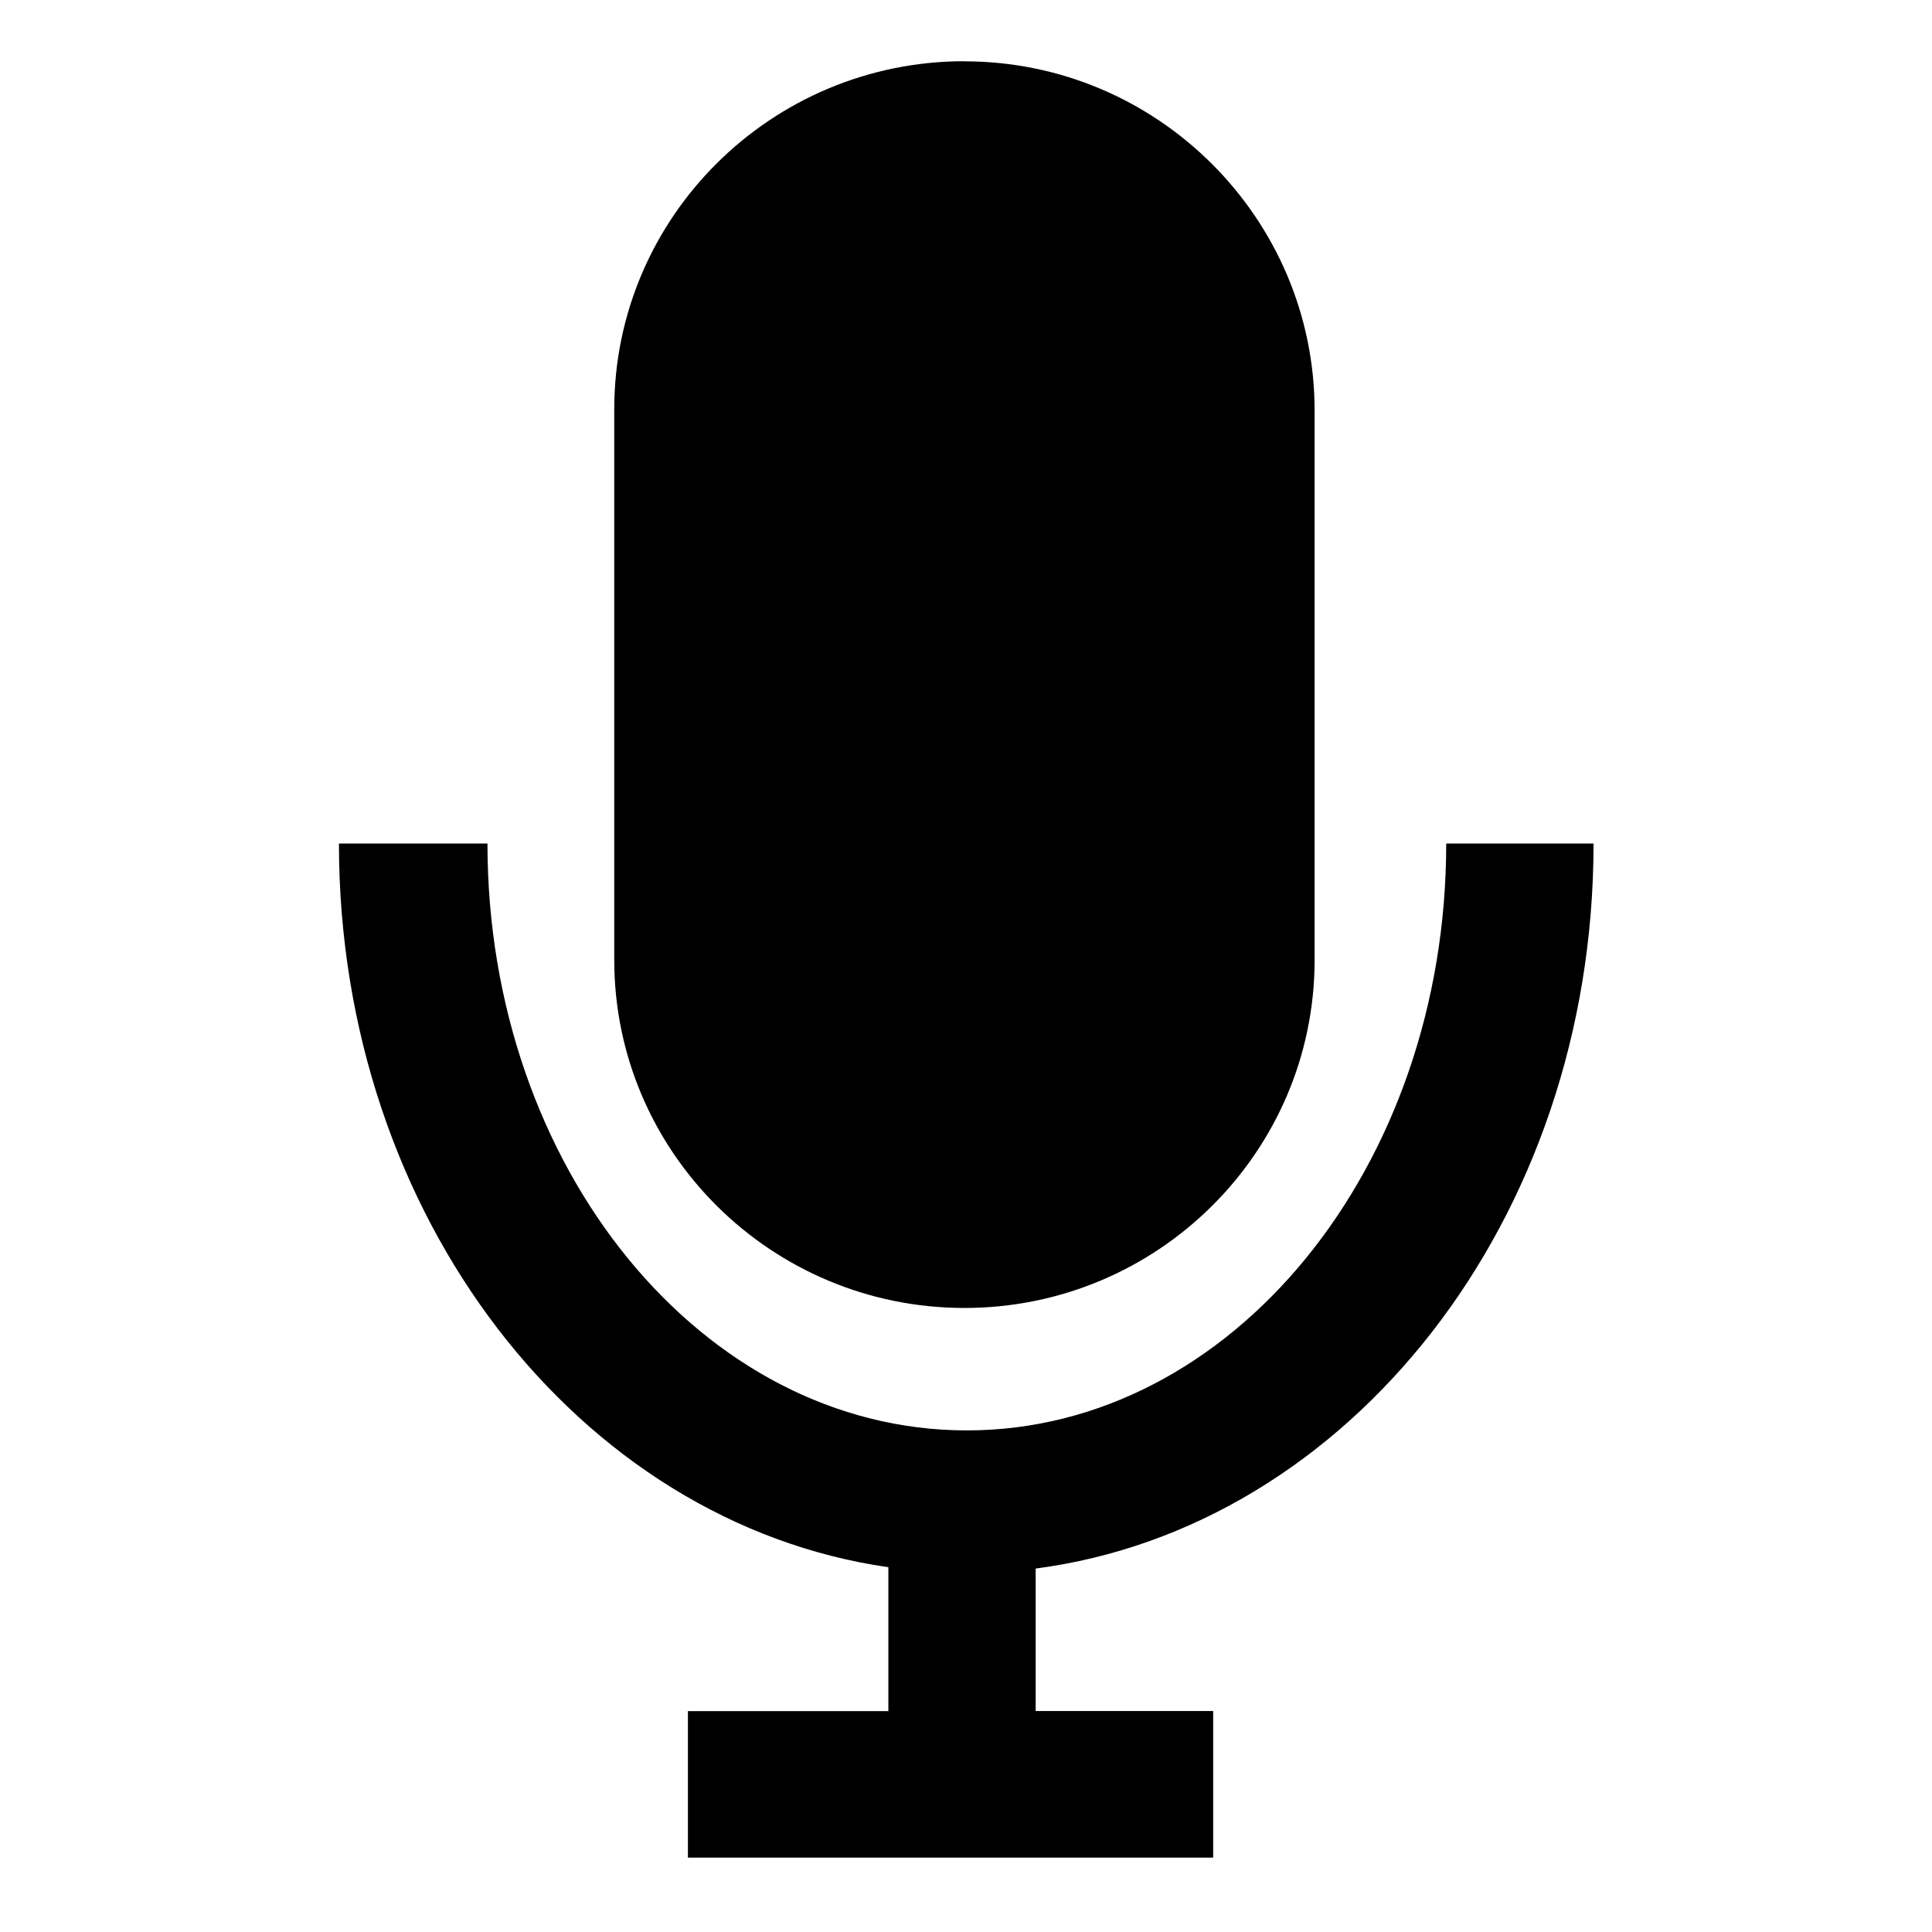
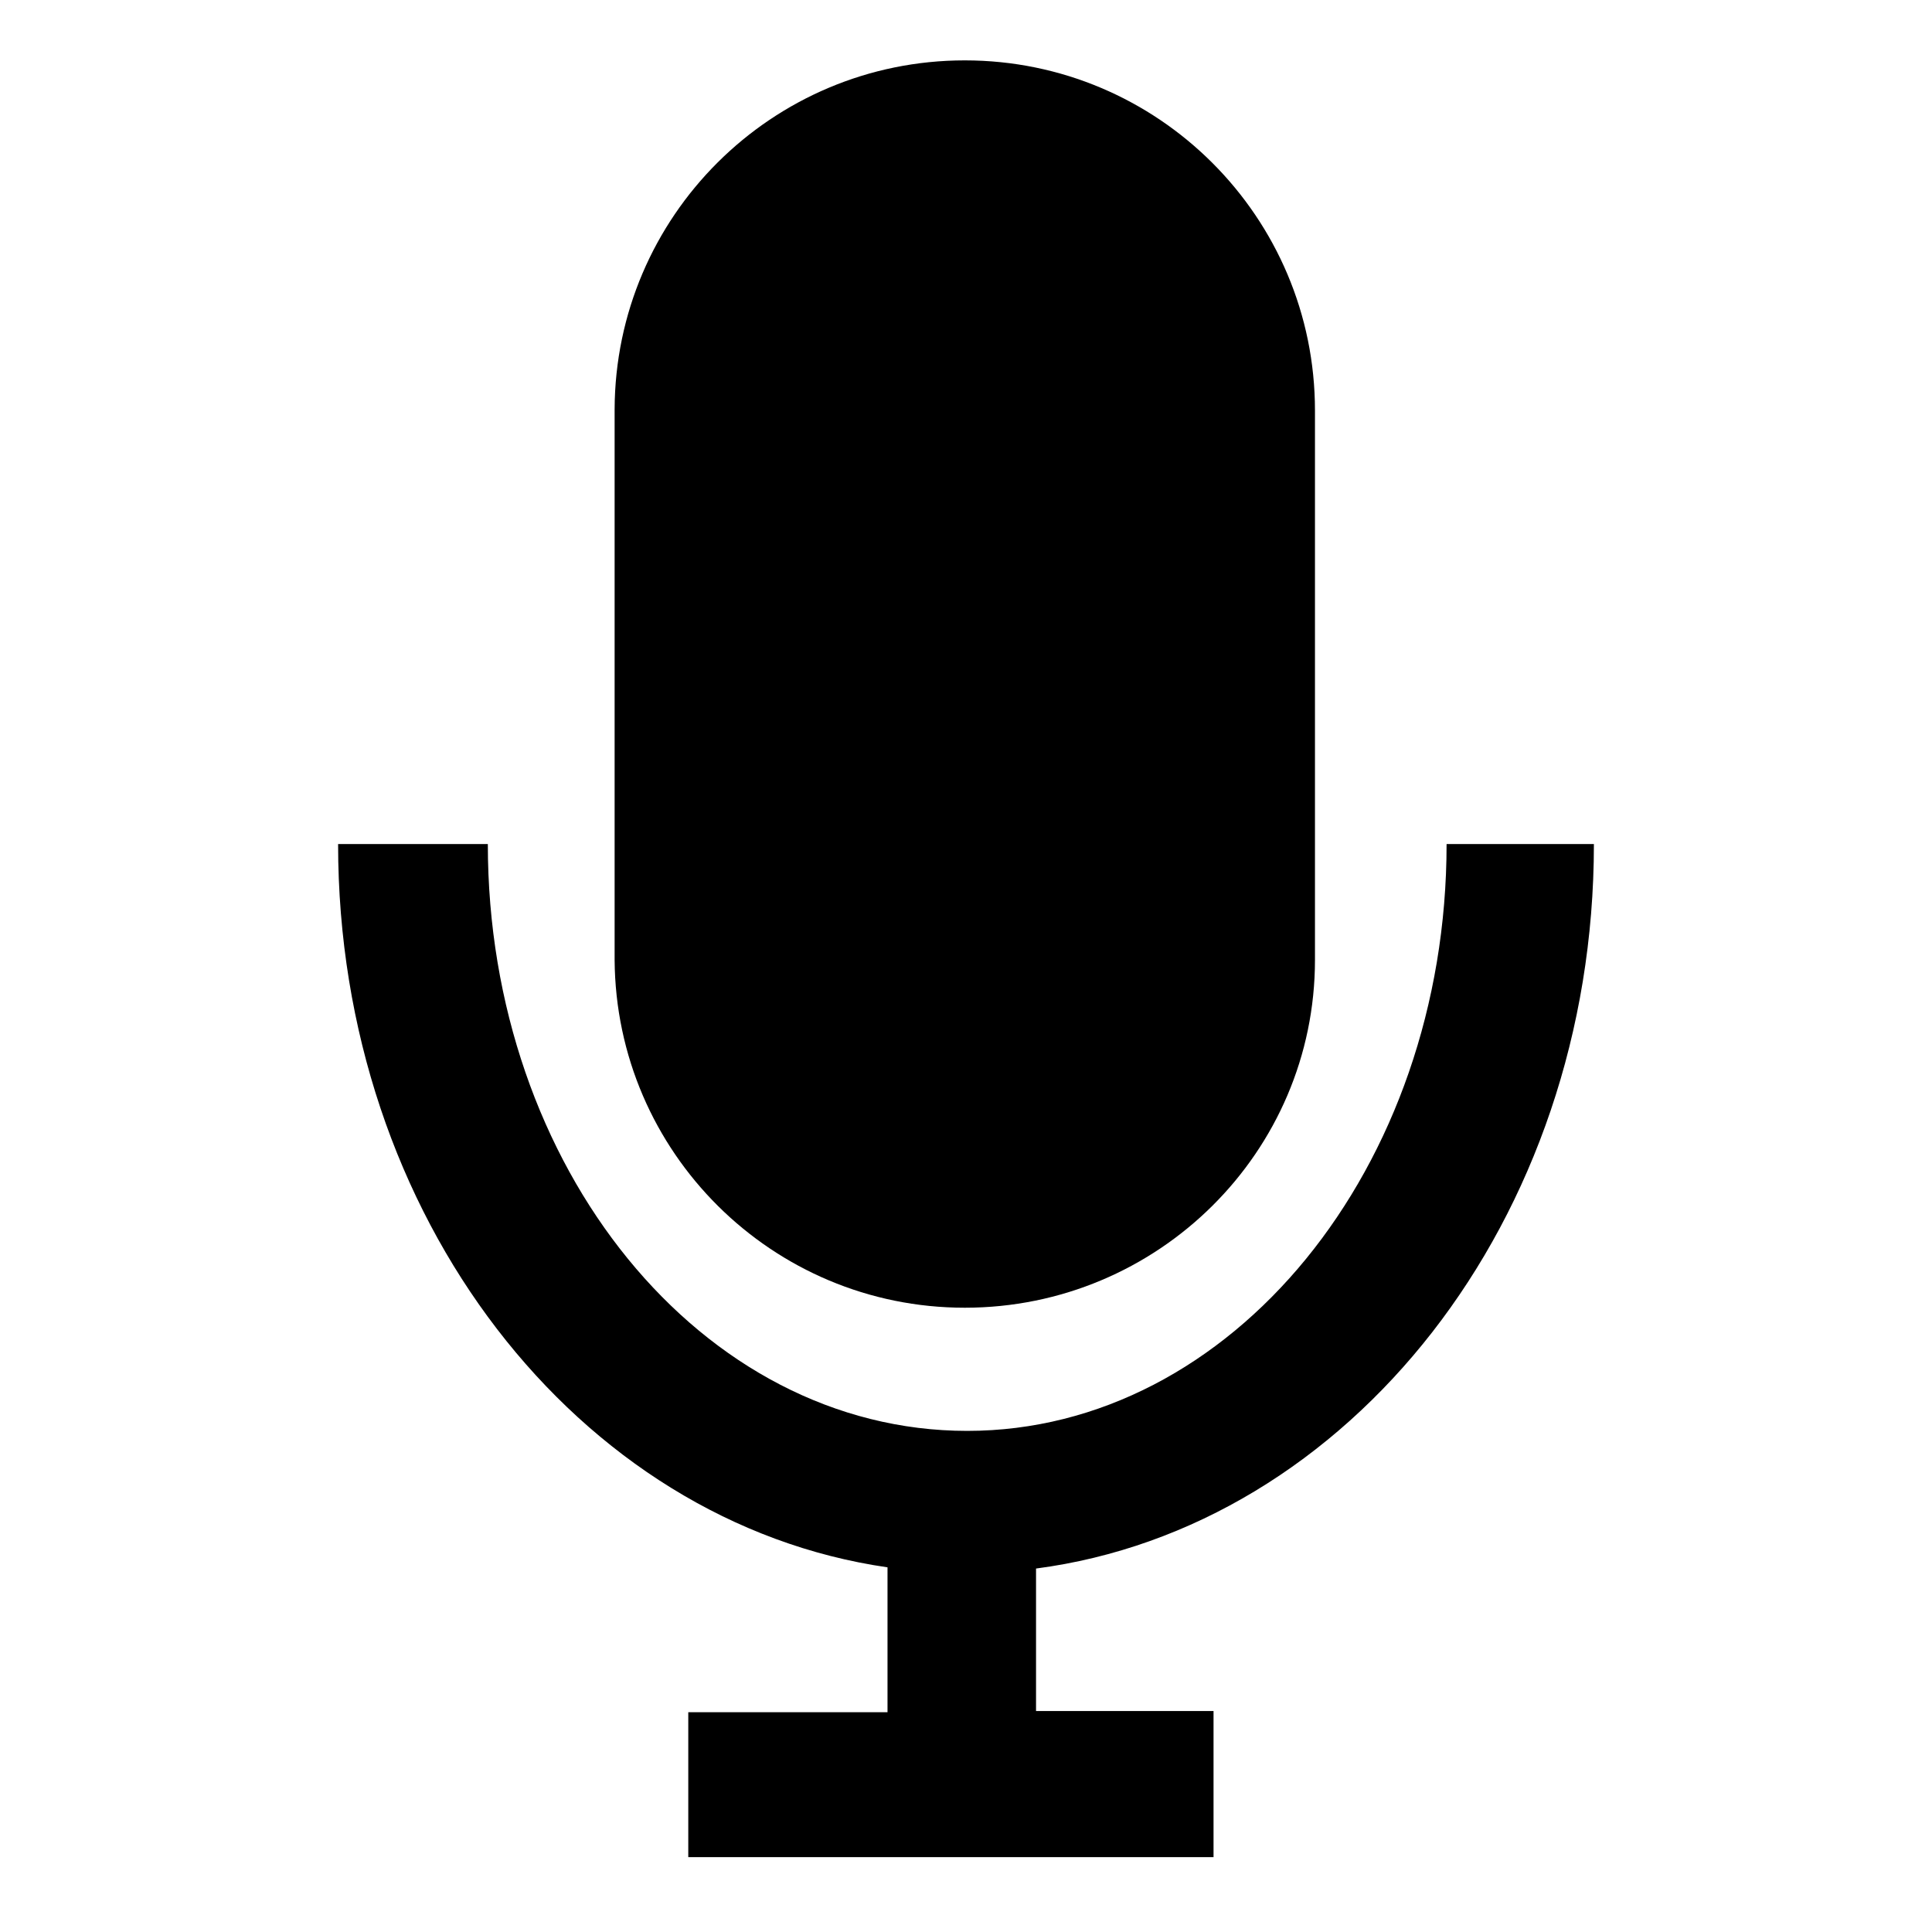
<svg xmlns="http://www.w3.org/2000/svg" width="16" height="16">
-   <g fill="none" fill-rule="evenodd">
-     <path d="M0 .02h16v15.901H0z" />
-     <g fill="#000" fill-rule="nonzero">
-       <path d="M7.987.507c-1.6 0-2.9 1.292-2.9 2.882V7.95c0 1.59 1.3 2.882 2.9 2.882 1.6 0 2.9-1.292 2.9-2.882V3.4c0-1.59-1.3-2.892-2.9-2.892" />
-       <path d="M13.197 6.986h-1.22c0 2.684-1.78 4.86-3.97 4.86-2.19 0-3.97-2.176-3.97-4.86h-1.23c0 3.091 1.99 5.625 4.55 5.993v1.192h-1.66v1.213h4.35V14.17h-1.47V12.99c2.59-.338 4.62-2.882 4.62-6.003" />
-     </g>
-   </g>
+   <path d="M7.99.5a2.9 2.9 0 00-2.9 2.89v4.56a2.9 2.9 0 002.9 2.88c1.6 0 2.9-1.29 2.9-2.88V3.4A2.9 2.9 0 007.99.5" />
+   <path d="M13.2 6.99h-1.22c0 2.68-1.78 4.86-3.97 4.86-2.2 0-3.97-2.18-3.97-4.86H2.8c0 3.09 1.99 5.62 4.55 5.99v1.2H5.7v1.2h4.35v-1.21H8.58v-1.18c2.59-.34 4.62-2.88 4.62-6" />
</svg>
